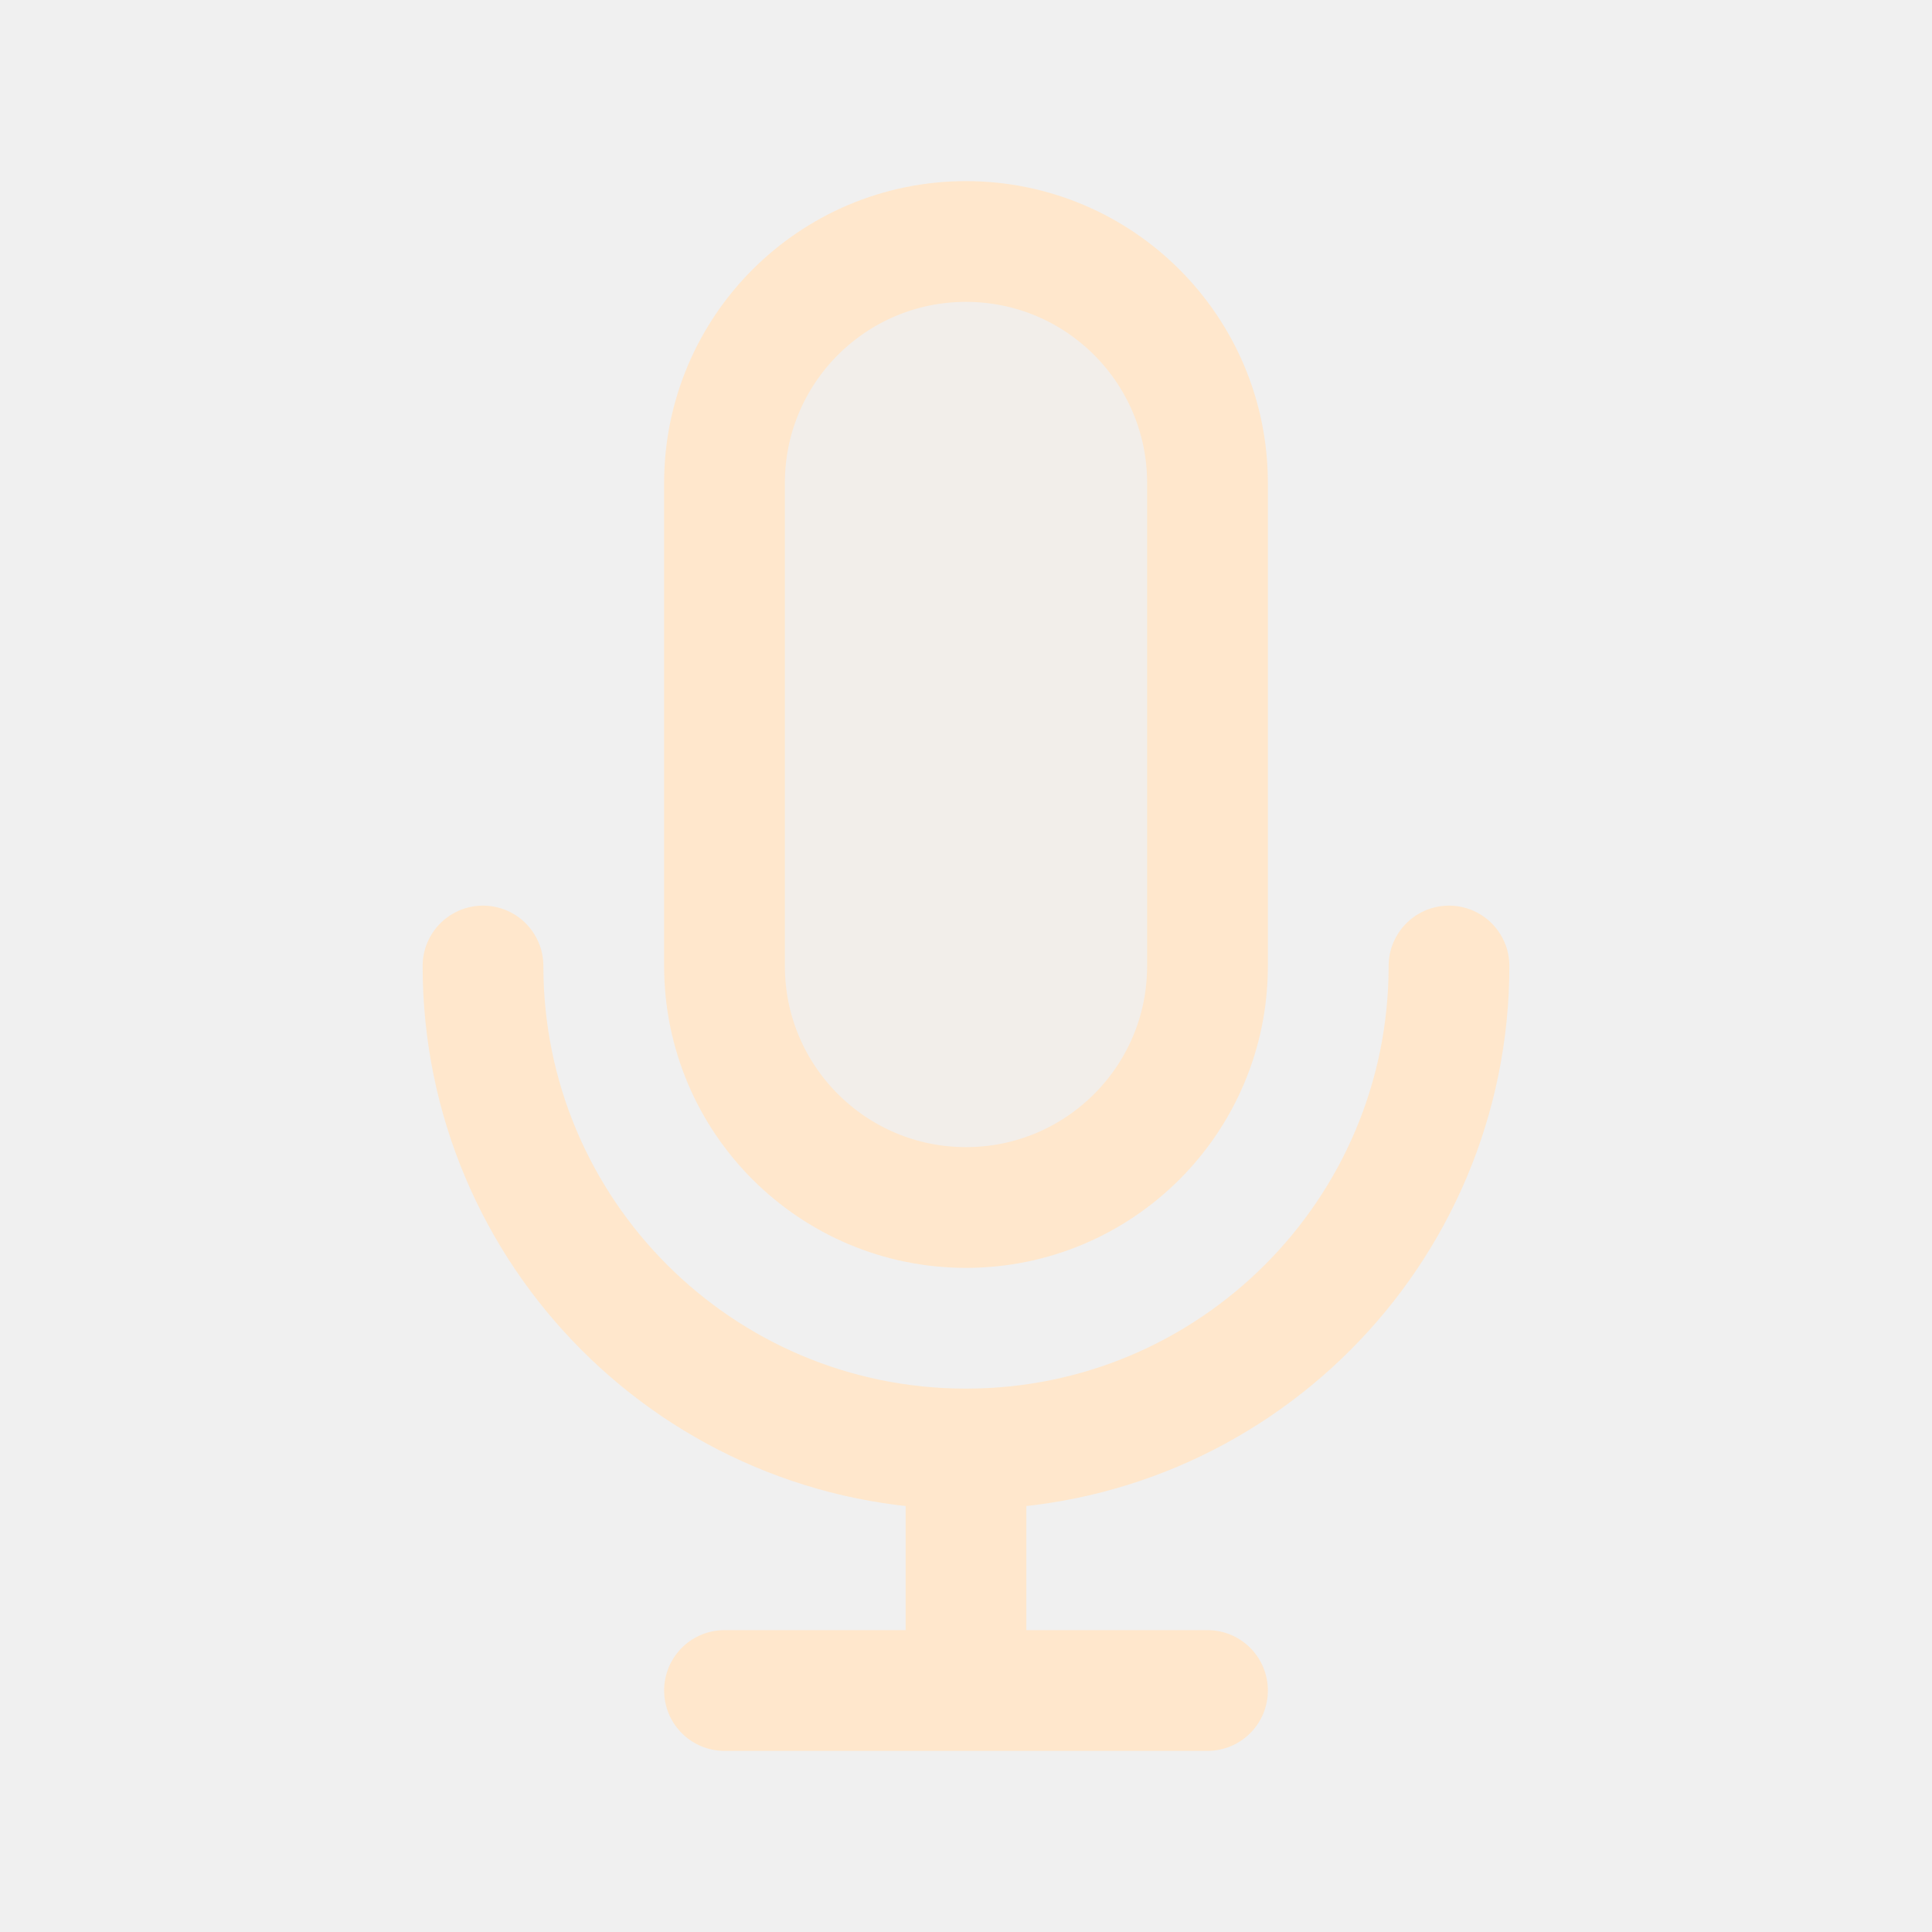
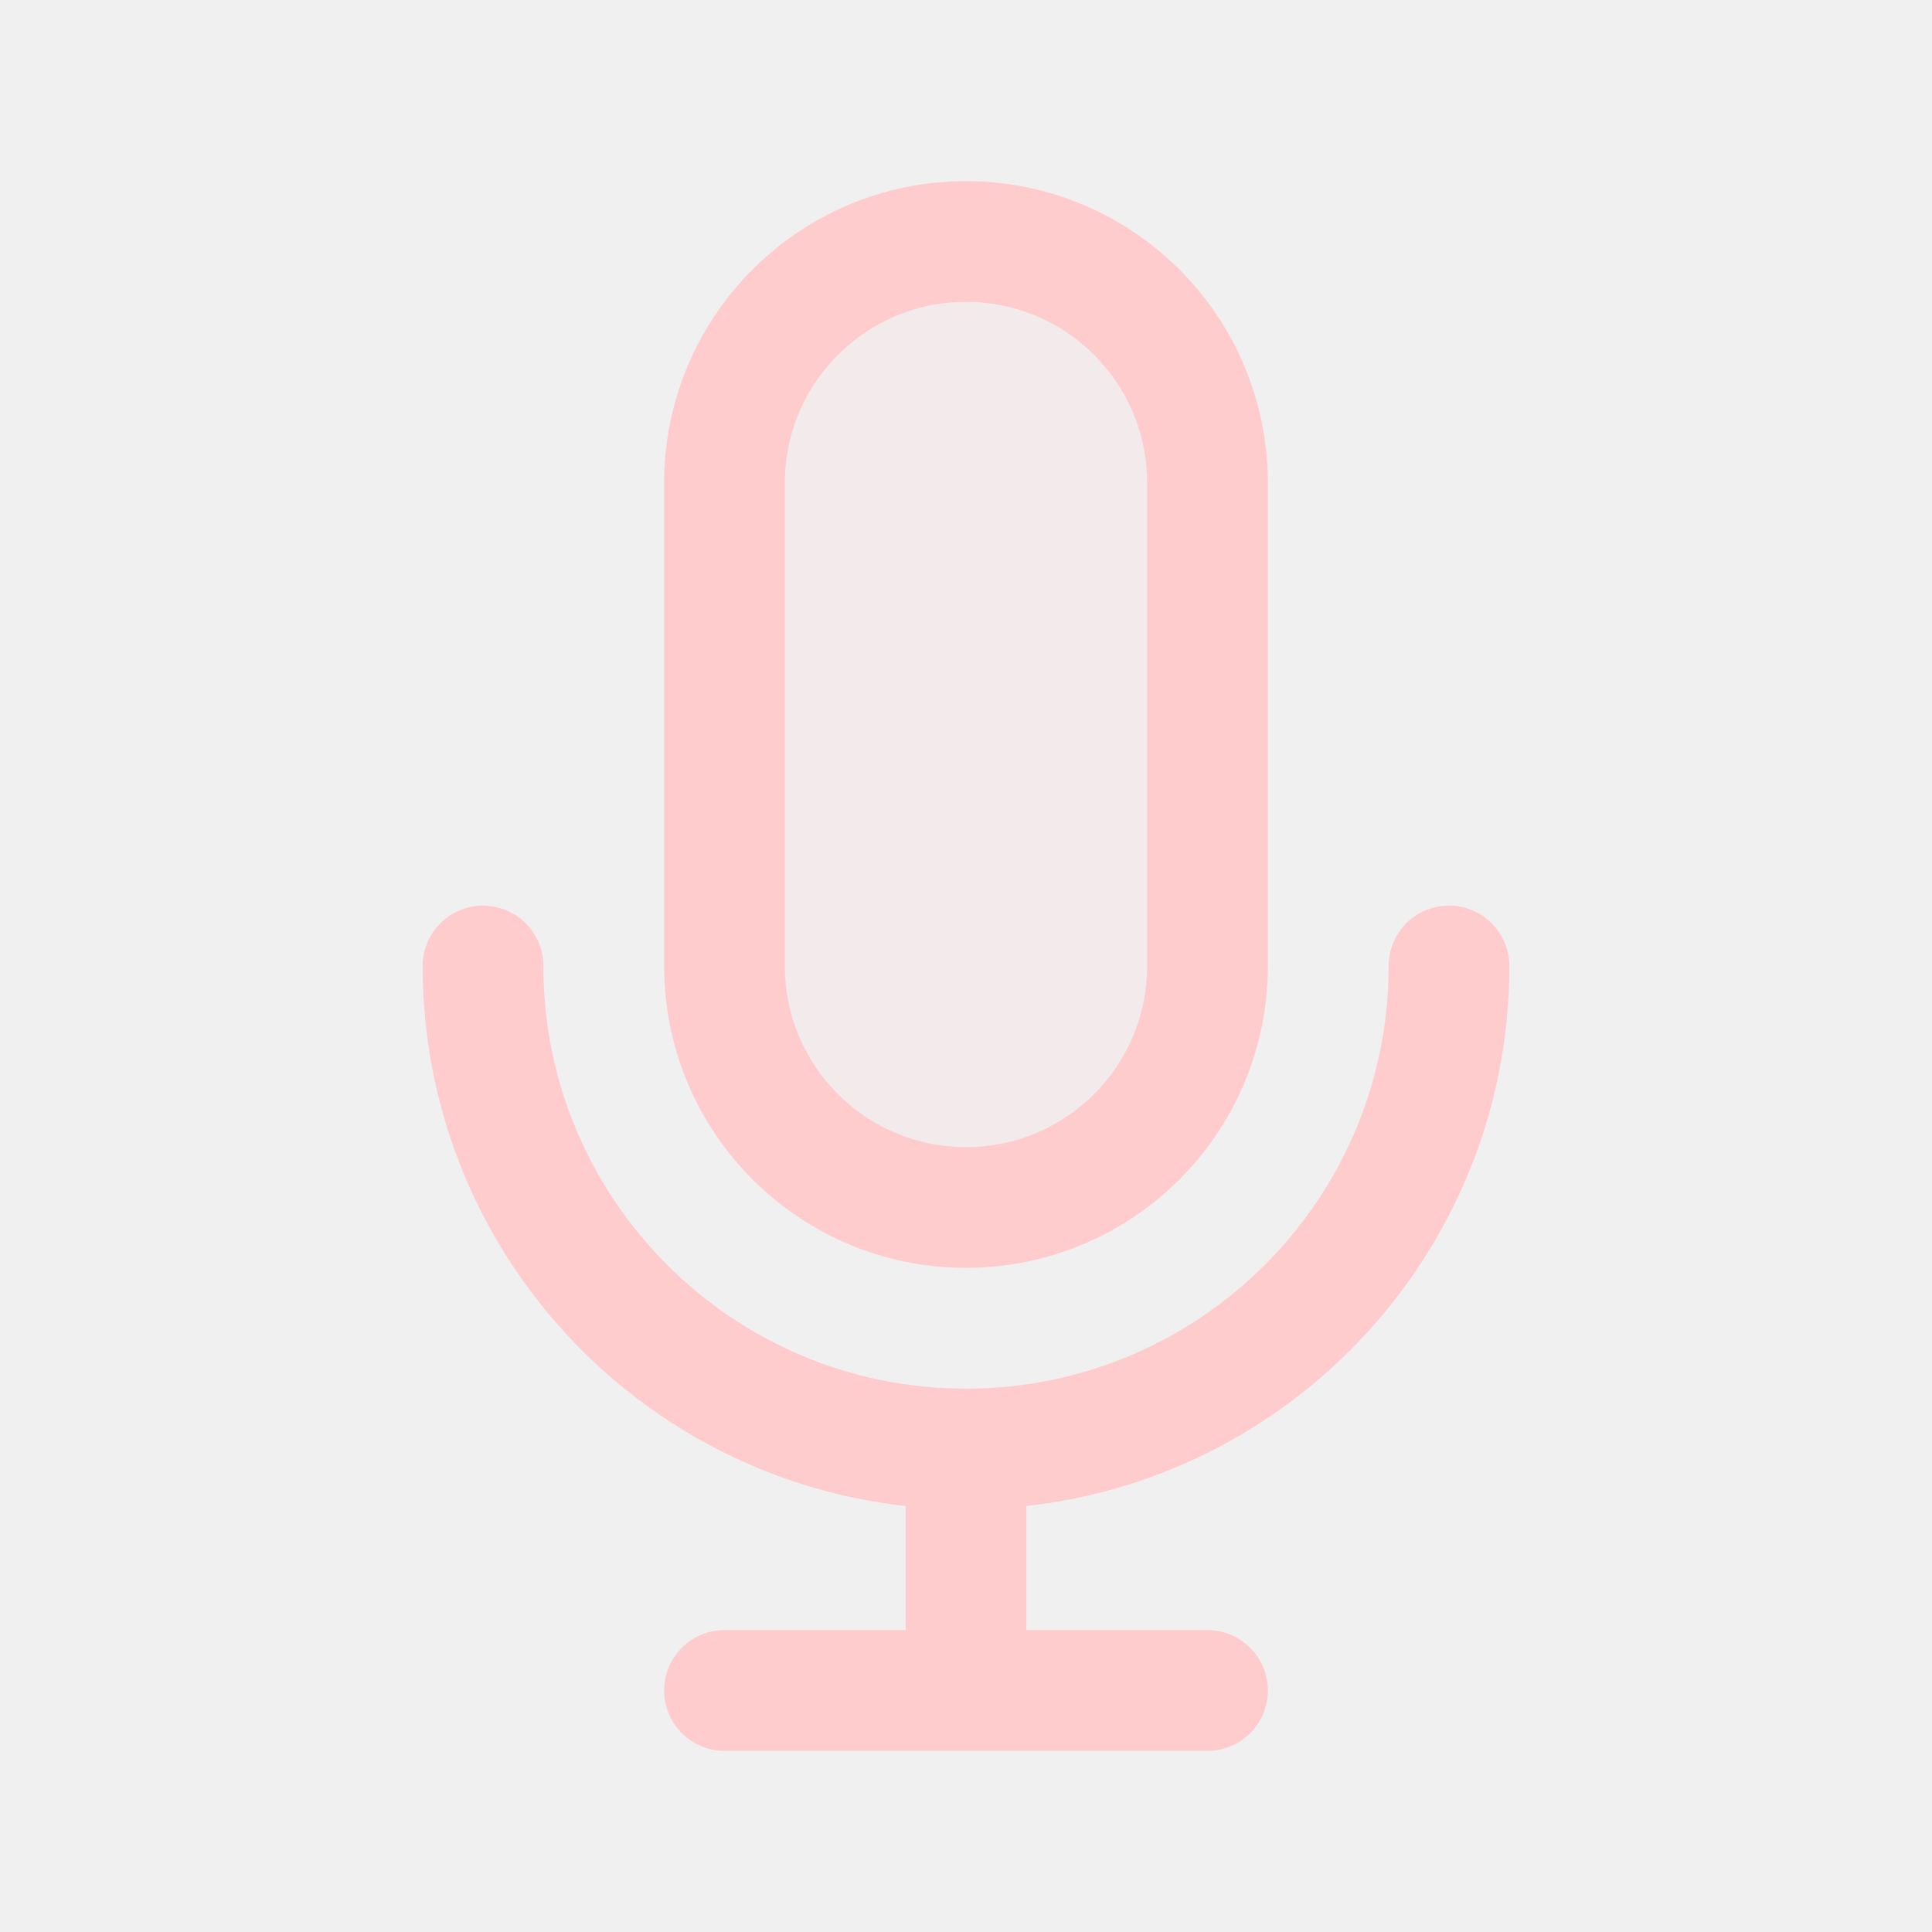
<svg width="120px" height="120px" viewBox="0 0 24 24" fill="none">
  <g id="bgCarrier" stroke-width="0" />
  <g id="tracerCarrier" stroke-linecap="round" stroke-linejoin="round" />
  <g id="iconCarrier">
-     <path opacity="0.15" d="M9 6C9 4.343 10.343 3 12 3C13.657 3 15 4.343 15 6V12C15 13.657 13.657 15 12 15C10.343 15 9 13.657 9 12V6Z" fill="#FFE7CC" style="--darkreader-inline-fill: #000000;" data-darkreader-inline-fill="" />
-     <path d="M18 12C18 15.314 15.314 18 12 18M12 18C8.686 18 6 15.314 6 12M12 18V21M12 21H15M12 21H9M15 6V12C15 13.657 13.657 15 12 15C10.343 15 9 13.657 9 12V6C9 4.343 10.343 3 12 3C13.657 3 15 4.343 15 6Z" stroke="#FFE7CC" stroke-width="1.5" stroke-linecap="round" stroke-linejoin="round" style="--darkreader-inline-stroke: #ffffff;" data-darkreader-inline-stroke="" />
+     <path opacity="0.15" d="M9 6C9 4.343 10.343 3 12 3C13.657 3 15 4.343 15 6V12C15 13.657 13.657 15 12 15C10.343 15 9 13.657 9 12V6Z" fill="#FFCCCD" style="--darkreader-inline-fill: #000000;" data-darkreader-inline-fill="" />
+     <path d="M18 12C18 15.314 15.314 18 12 18M12 18C8.686 18 6 15.314 6 12M12 18V21M12 21H15M12 21H9M15 6V12C15 13.657 13.657 15 12 15C10.343 15 9 13.657 9 12V6C9 4.343 10.343 3 12 3C13.657 3 15 4.343 15 6Z" stroke="#FFCCCD" stroke-width="1.5" stroke-linecap="round" stroke-linejoin="round" style="--darkreader-inline-stroke: #ffffff;" data-darkreader-inline-stroke="" />
  </g>
</svg>
